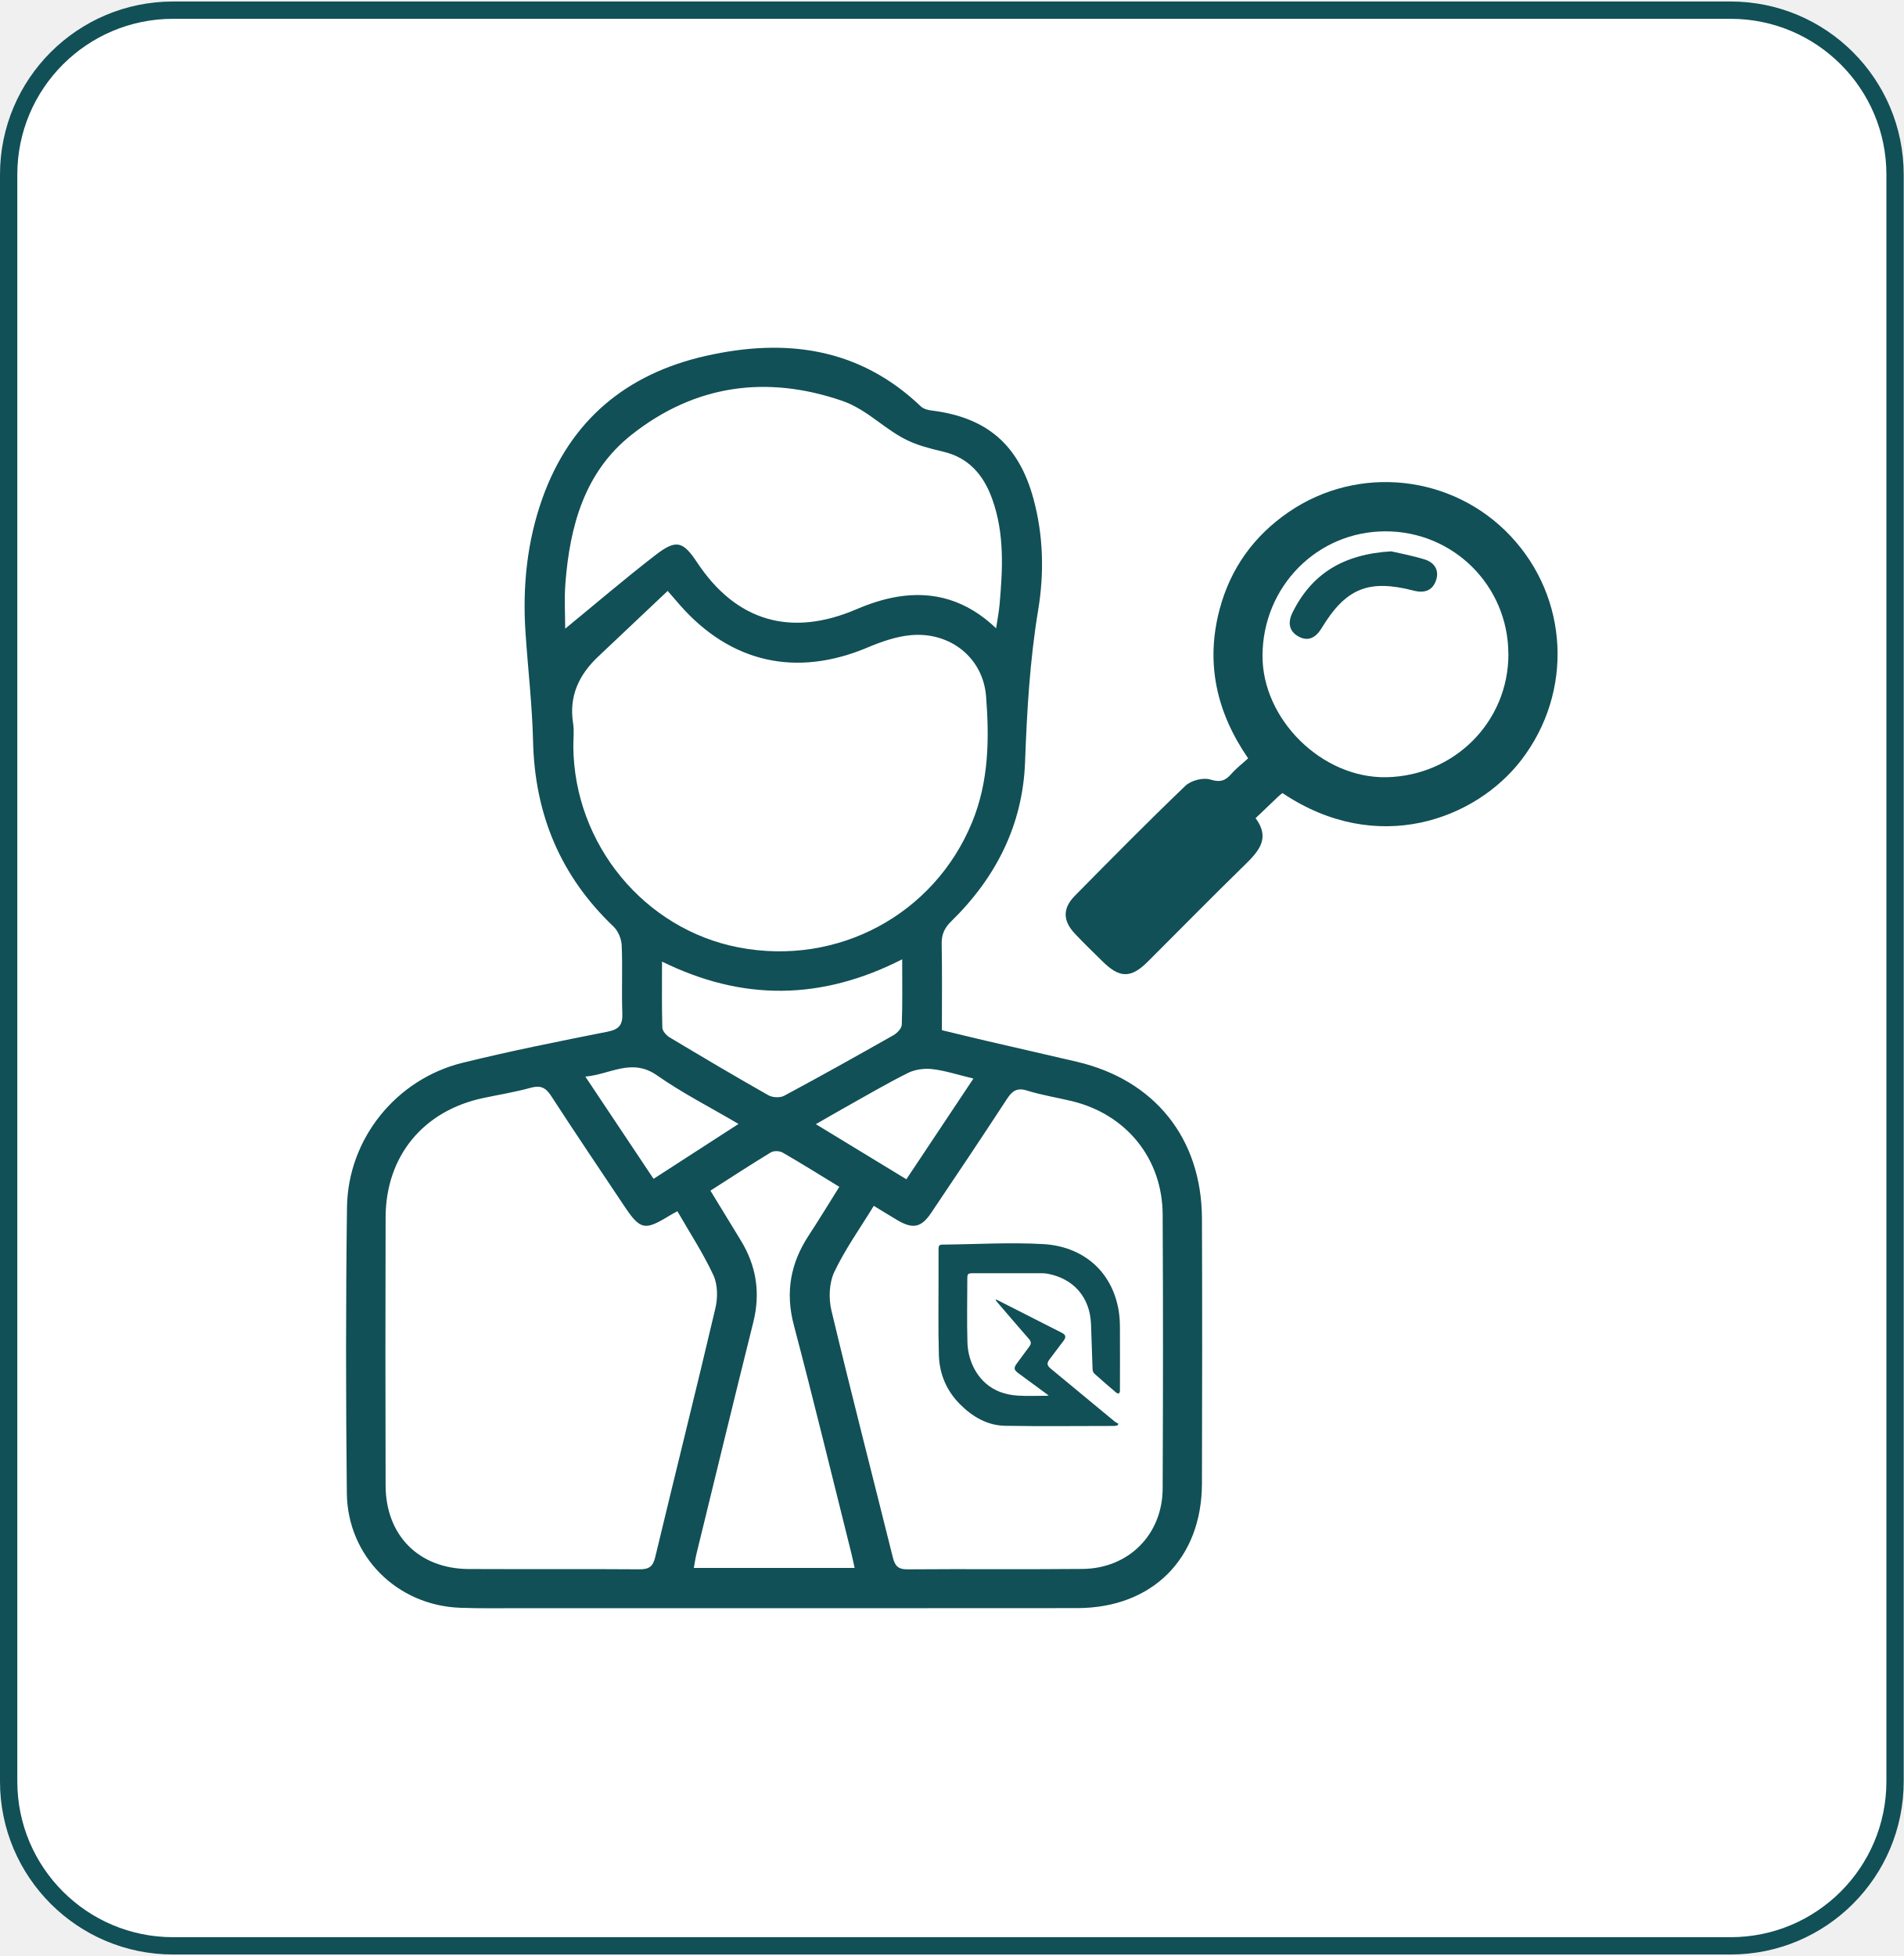
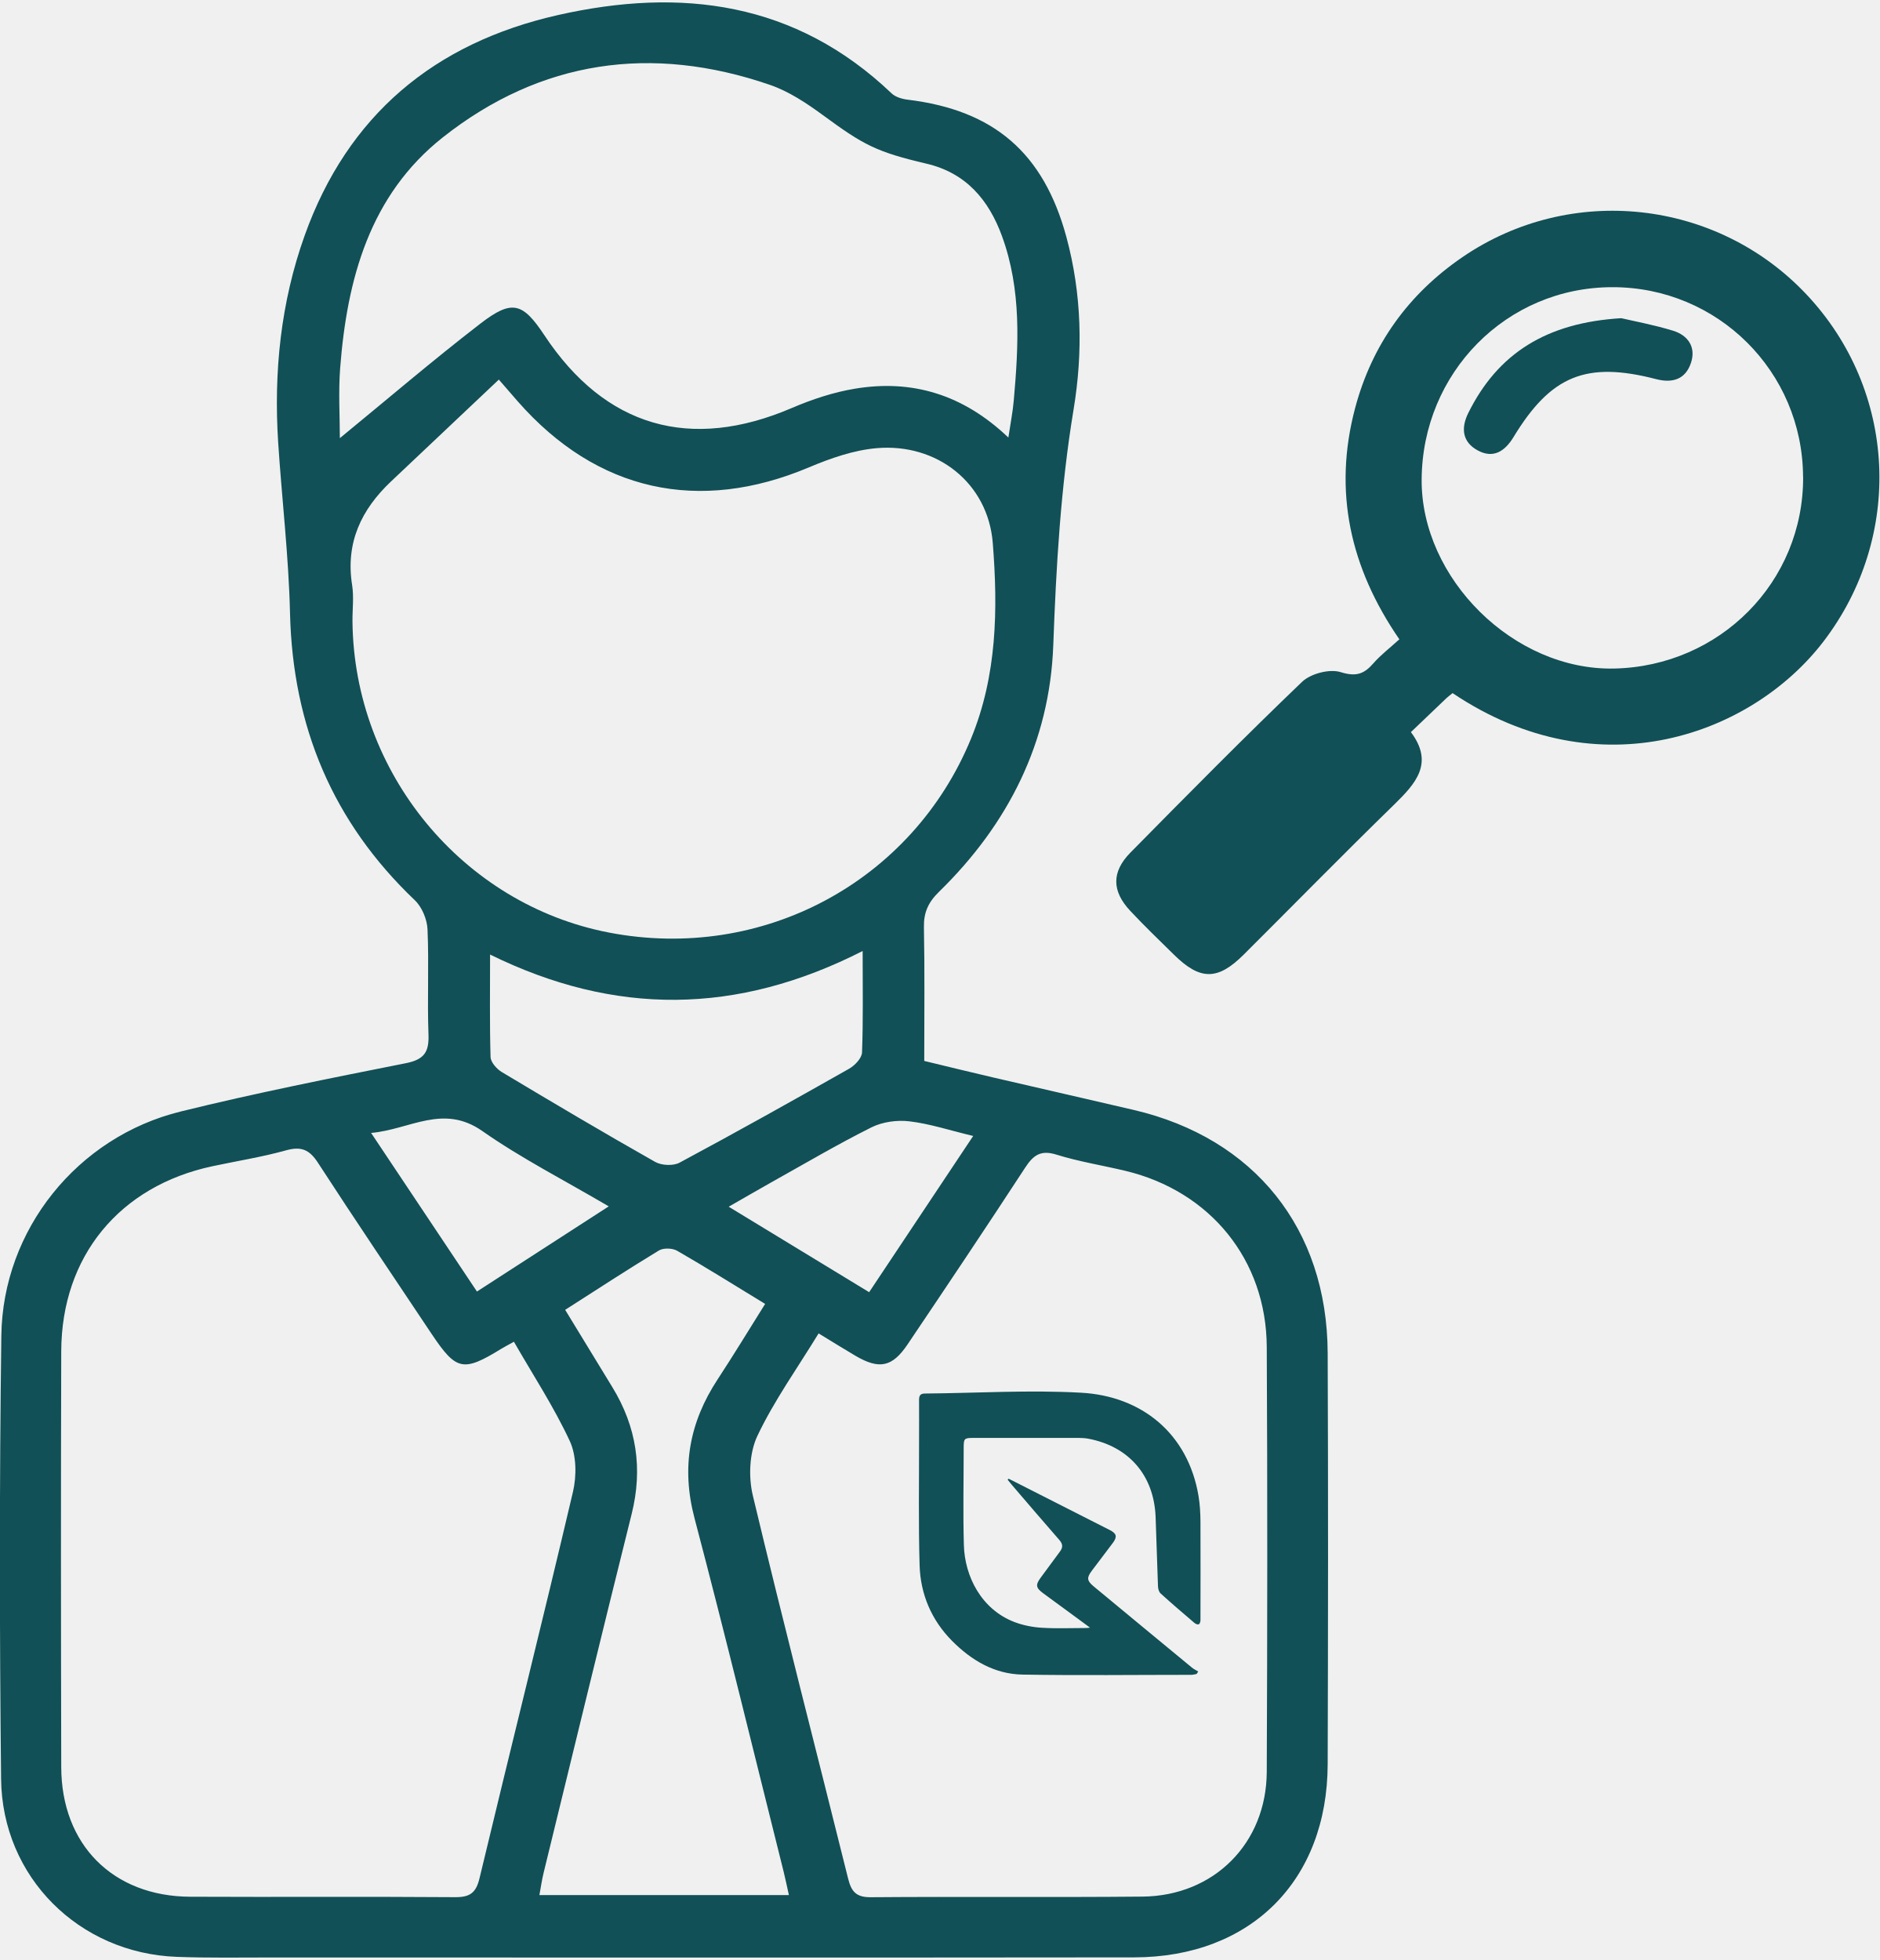
- <svg xmlns="http://www.w3.org/2000/svg" width="110" height="113" viewBox="0 0 110 113" fill="none">
-   <rect x="0.5" y="0.587" width="109" height="111.826" rx="9.5" fill="white" />
-   <rect x="0.5" y="0.587" width="109" height="111.826" rx="9.5" stroke="#115056" />
-   <g clip-path="url(#clip0_174_268)">
-     <path d="M54.426 59.515C55.322 59.731 56.172 59.94 57.025 60.138C58.76 60.543 60.497 60.934 62.232 61.341C66.722 62.393 69.43 65.765 69.451 70.388C69.471 75.494 69.466 80.599 69.451 85.706C69.439 90.039 66.588 92.897 62.241 92.902C51.547 92.915 40.854 92.906 30.161 92.906C28.97 92.906 27.778 92.927 26.587 92.883C22.945 92.749 20.08 89.914 20.041 86.258C19.982 80.756 19.977 75.251 20.05 69.751C20.1 65.799 22.885 62.343 26.73 61.398C29.509 60.713 32.319 60.154 35.125 59.597C35.804 59.46 35.984 59.178 35.959 58.526C35.911 57.223 35.98 55.916 35.923 54.613C35.907 54.242 35.718 53.785 35.452 53.531C32.389 50.616 30.902 47.053 30.802 42.837C30.752 40.718 30.5 38.604 30.361 36.485C30.191 33.854 30.457 31.262 31.346 28.775C32.949 24.291 36.18 21.601 40.777 20.562C45.374 19.523 49.633 20.069 53.207 23.477C53.353 23.616 53.601 23.688 53.81 23.713C57.025 24.104 58.871 25.698 59.719 28.829C60.292 30.948 60.34 33.115 59.987 35.245C59.505 38.16 59.337 41.082 59.23 44.029C59.098 47.644 57.552 50.697 54.974 53.215C54.574 53.605 54.401 53.983 54.412 54.538C54.444 56.179 54.424 57.823 54.424 59.513L54.426 59.515ZM39.14 69.974C38.913 70.101 38.788 70.162 38.672 70.235C37.251 71.108 36.996 71.056 36.077 69.683C34.658 67.561 33.231 65.445 31.841 63.305C31.525 62.819 31.221 62.687 30.659 62.843C29.759 63.094 28.833 63.239 27.917 63.435C24.452 64.171 22.292 66.793 22.281 70.326C22.265 75.49 22.269 80.651 22.281 85.815C22.287 88.702 24.202 90.628 27.08 90.644C30.37 90.66 33.66 90.635 36.953 90.66C37.51 90.664 37.733 90.494 37.862 89.948C39.01 85.153 40.211 80.369 41.339 75.569C41.48 74.971 41.473 74.214 41.223 73.673C40.632 72.4 39.854 71.215 39.14 69.972V69.974ZM38.581 34.136C37.196 35.446 35.882 36.689 34.568 37.928C33.453 38.979 32.865 40.216 33.115 41.791C33.185 42.235 33.124 42.696 33.128 43.151C33.188 48.783 37.23 53.683 42.68 54.733C48.41 55.836 53.978 52.828 56.165 47.514C57.139 45.15 57.17 42.685 56.977 40.229C56.802 37.99 54.897 36.496 52.648 36.692C51.795 36.767 50.936 37.067 50.138 37.403C46.027 39.14 42.232 38.304 39.288 34.955C39.101 34.743 38.919 34.529 38.578 34.136H38.581ZM50.492 69.658C49.699 70.956 48.835 72.161 48.21 73.478C47.91 74.11 47.873 75.001 48.039 75.699C49.178 80.467 50.406 85.212 51.588 89.966C51.707 90.444 51.882 90.667 52.43 90.662C55.804 90.635 59.178 90.671 62.552 90.639C65.215 90.614 67.17 88.654 67.181 85.99C67.204 80.715 67.209 75.44 67.181 70.167C67.165 66.925 65.076 64.365 61.916 63.608C61.061 63.403 60.188 63.266 59.351 63.005C58.764 62.821 58.489 63.021 58.184 63.487C56.743 65.695 55.276 67.884 53.803 70.072C53.232 70.92 52.748 71.015 51.864 70.497C51.429 70.242 51.002 69.974 50.486 69.66L50.492 69.658ZM57.557 36.296C57.639 35.746 57.721 35.341 57.757 34.929C57.941 32.863 58.05 30.796 57.32 28.795C56.827 27.445 55.979 26.439 54.508 26.096C52.641 25.657 52.17 25.405 50.654 24.291C50.042 23.843 49.381 23.402 48.671 23.159C44.276 21.649 40.143 22.233 36.493 25.116C33.77 27.269 32.924 30.398 32.669 33.713C32.601 34.611 32.658 35.521 32.658 36.319C34.429 34.868 36.125 33.415 37.892 32.053C39.072 31.144 39.467 31.267 40.275 32.485C42.537 35.905 45.709 36.821 49.499 35.193C50.247 34.873 51.043 34.609 51.841 34.477C53.974 34.122 55.872 34.691 57.555 36.294L57.557 36.296ZM49.383 90.582C49.31 90.257 49.256 89.989 49.19 89.723C48.089 85.33 47.023 80.926 45.868 76.547C45.368 74.651 45.677 72.975 46.73 71.372C47.328 70.46 47.894 69.528 48.498 68.564C47.352 67.866 46.298 67.204 45.22 66.584C45.045 66.484 44.708 66.472 44.54 66.575C43.383 67.277 42.248 68.018 41.05 68.785C41.659 69.783 42.232 70.724 42.805 71.661C43.708 73.136 43.949 74.698 43.526 76.39C42.416 80.84 41.336 85.299 40.247 89.753C40.184 90.01 40.147 90.273 40.09 90.582H49.378H49.383ZM52.134 55.418C47.446 57.807 42.898 57.837 38.253 55.552C38.253 56.896 38.235 58.135 38.271 59.369C38.278 59.563 38.499 59.813 38.685 59.926C40.581 61.061 42.482 62.189 44.404 63.276C44.642 63.41 45.077 63.43 45.311 63.303C47.432 62.166 49.533 60.99 51.627 59.804C51.841 59.683 52.1 59.408 52.107 59.197C52.152 57.985 52.13 56.77 52.13 55.418H52.134ZM52.371 68.128C53.687 66.152 54.947 64.262 56.247 62.309C55.358 62.096 54.624 61.852 53.873 61.764C53.414 61.709 52.873 61.782 52.462 61.986C51.197 62.618 49.976 63.339 48.742 64.028C48.242 64.308 47.746 64.599 47.141 64.944C48.946 66.043 50.608 67.054 52.373 68.128H52.371ZM42.673 64.931C41.009 63.953 39.415 63.141 37.967 62.127C36.5 61.1 35.275 62.068 33.822 62.196C35.191 64.246 36.459 66.147 37.764 68.103C39.392 67.05 40.952 66.043 42.673 64.931Z" fill="#115056" />
-     <path d="M74.101 45.816C74.019 45.884 73.928 45.95 73.848 46.027C73.437 46.416 73.03 46.809 72.55 47.267C73.419 48.426 72.73 49.181 71.925 49.968C70.038 51.807 68.192 53.692 66.325 55.552C65.352 56.523 64.699 56.52 63.719 55.552C63.173 55.015 62.621 54.486 62.098 53.926C61.409 53.192 61.393 52.476 62.105 51.752C64.215 49.613 66.327 47.473 68.496 45.395C68.817 45.088 69.522 44.904 69.935 45.034C70.506 45.211 70.802 45.106 71.152 44.706C71.429 44.388 71.772 44.129 72.12 43.81C70.283 41.144 69.651 38.297 70.47 35.207C71.097 32.84 72.452 30.957 74.469 29.577C78.498 26.822 83.939 27.419 87.279 30.962C90.66 34.547 90.912 39.986 87.911 43.899C85.281 47.328 79.59 49.502 74.101 45.814V45.816ZM87.156 37.756C87.138 33.836 83.975 30.691 80.053 30.696C76.102 30.698 72.975 33.89 72.95 37.858C72.925 41.539 76.377 44.981 80.126 44.9C84.048 44.813 87.177 41.687 87.159 37.758L87.156 37.756Z" fill="#115056" />
-     <path d="M80.386 31.851C80.848 31.96 81.596 32.096 82.319 32.319C82.869 32.49 83.174 32.926 82.983 33.508C82.783 34.12 82.308 34.282 81.689 34.122C79.084 33.447 77.767 33.981 76.371 36.28C76.048 36.812 75.616 37.092 75.034 36.773C74.466 36.462 74.406 35.95 74.686 35.384C75.793 33.149 77.612 32.017 80.386 31.851Z" fill="#115056" />
-     <path d="M60.595 80.619C60.292 80.396 60.026 80.199 59.758 80.003C59.456 79.78 59.151 79.562 58.849 79.337C58.578 79.137 58.564 79.028 58.762 78.759C59.003 78.436 59.237 78.109 59.478 77.788C59.592 77.636 59.59 77.511 59.46 77.361C58.867 76.683 58.285 75.999 57.698 75.317C57.639 75.249 57.584 75.178 57.53 75.11C57.541 75.099 57.553 75.085 57.564 75.074C57.609 75.097 57.655 75.117 57.698 75.14C58.912 75.756 60.126 76.372 61.338 76.988C61.588 77.115 61.618 77.236 61.452 77.461C61.19 77.811 60.924 78.157 60.663 78.505C60.47 78.762 60.483 78.875 60.729 79.08C61.95 80.09 63.169 81.101 64.392 82.109C64.462 82.168 64.549 82.206 64.628 82.254C64.608 82.286 64.59 82.315 64.569 82.347C64.503 82.359 64.435 82.379 64.369 82.379C62.275 82.379 60.179 82.406 58.085 82.37C57.045 82.352 56.184 81.843 55.461 81.115C54.69 80.337 54.283 79.376 54.251 78.296C54.206 76.761 54.233 75.222 54.231 73.684C54.231 73.168 54.235 72.65 54.231 72.134C54.231 71.972 54.285 71.902 54.451 71.902C56.393 71.886 58.337 71.763 60.272 71.872C62.518 71.997 64.249 73.384 64.64 75.719C64.692 76.035 64.71 76.361 64.712 76.681C64.719 77.902 64.712 79.126 64.712 80.346C64.712 80.399 64.687 80.481 64.649 80.496C64.61 80.515 64.531 80.483 64.492 80.449C64.067 80.087 63.644 79.726 63.23 79.35C63.166 79.294 63.134 79.178 63.13 79.087C63.096 78.221 63.075 77.354 63.041 76.49C62.977 74.944 62.041 73.866 60.524 73.582C60.413 73.562 60.297 73.557 60.183 73.555C58.873 73.555 57.564 73.555 56.254 73.555C55.913 73.555 55.893 73.578 55.893 73.921C55.893 75.131 55.865 76.34 55.9 77.547C55.931 78.709 56.55 79.946 57.794 80.417C58.114 80.537 58.467 80.606 58.81 80.626C59.358 80.66 59.91 80.635 60.461 80.635C60.49 80.635 60.522 80.631 60.597 80.621L60.595 80.619Z" fill="#115056" />
+ <svg xmlns="http://www.w3.org/2000/svg" width="70" height="73" viewBox="0 0 70 73" fill="none">
+   <g clip-path="url(#clip0_186_269)">
+     <path d="M34.426 39.515C35.322 39.731 36.172 39.94 37.025 40.138C38.76 40.543 40.497 40.934 42.232 41.341C46.722 42.393 49.43 45.765 49.45 50.388C49.471 55.494 49.466 60.599 49.45 65.706C49.439 70.039 46.588 72.897 42.241 72.902C31.547 72.915 20.854 72.906 10.161 72.906C8.97 72.906 7.778 72.927 6.587 72.883C2.945 72.749 0.08 69.914 0.041 66.258C-0.018 60.756 -0.023 55.251 0.05 49.751C0.1 45.799 2.885 42.343 6.73 41.398C9.509 40.713 12.319 40.154 15.125 39.597C15.805 39.46 15.984 39.178 15.959 38.526C15.911 37.223 15.98 35.916 15.923 34.613C15.907 34.242 15.718 33.785 15.452 33.531C12.389 30.616 10.902 27.053 10.802 22.837C10.752 20.718 10.5 18.604 10.361 16.485C10.191 13.854 10.457 11.262 11.346 8.775C12.949 4.291 16.18 1.601 20.777 0.562C25.374 -0.477 29.633 0.069 33.207 3.477C33.353 3.616 33.601 3.688 33.81 3.713C37.025 4.104 38.871 5.698 39.719 8.829C40.292 10.948 40.34 13.115 39.987 15.245C39.505 18.16 39.337 21.082 39.23 24.029C39.098 27.644 37.552 30.698 34.974 33.215C34.574 33.605 34.401 33.983 34.412 34.538C34.444 36.179 34.424 37.823 34.424 39.513L34.426 39.515ZM19.14 49.974C18.913 50.101 18.788 50.163 18.672 50.235C17.251 51.108 16.996 51.056 16.077 49.683C14.659 47.561 13.231 45.445 11.841 43.305C11.525 42.819 11.221 42.687 10.659 42.843C9.759 43.094 8.833 43.239 7.917 43.435C4.452 44.171 2.292 46.793 2.281 50.326C2.265 55.49 2.269 60.651 2.281 65.815C2.287 68.702 4.202 70.628 7.08 70.644C10.37 70.66 13.66 70.635 16.953 70.66C17.51 70.664 17.733 70.494 17.862 69.948C19.01 65.153 20.211 60.369 21.339 55.569C21.48 54.971 21.473 54.214 21.223 53.673C20.631 52.4 19.854 51.215 19.14 49.971V49.974ZM18.581 14.136C17.196 15.446 15.882 16.689 14.568 17.928C13.454 18.979 12.865 20.216 13.115 21.791C13.185 22.235 13.124 22.696 13.128 23.151C13.188 28.783 17.23 33.683 22.68 34.733C28.41 35.836 33.978 32.828 36.165 27.514C37.139 25.15 37.17 22.685 36.977 20.229C36.802 17.99 34.897 16.496 32.648 16.692C31.795 16.767 30.936 17.067 30.138 17.403C26.027 19.14 22.232 18.304 19.288 14.954C19.101 14.743 18.919 14.529 18.578 14.136H18.581ZM30.492 49.658C29.699 50.956 28.835 52.161 28.21 53.478C27.91 54.11 27.873 55.001 28.039 55.699C29.178 60.467 30.406 65.212 31.588 69.966C31.707 70.444 31.882 70.667 32.43 70.662C35.804 70.635 39.178 70.671 42.552 70.639C45.215 70.614 47.17 68.654 47.181 65.99C47.204 60.715 47.209 55.44 47.181 50.167C47.166 46.925 45.076 44.365 41.916 43.608C41.061 43.403 40.188 43.266 39.351 43.005C38.764 42.821 38.489 43.021 38.184 43.487C36.743 45.695 35.276 47.884 33.803 50.072C33.232 50.92 32.748 51.015 31.863 50.497C31.429 50.242 31.002 49.974 30.486 49.66L30.492 49.658ZM37.557 16.296C37.639 15.746 37.721 15.341 37.757 14.93C37.941 12.863 38.05 10.796 37.32 8.795C36.827 7.444 35.979 6.44 34.508 6.096C32.641 5.657 32.17 5.405 30.654 4.291C30.042 3.843 29.381 3.402 28.671 3.159C24.276 1.649 20.143 2.233 16.493 5.116C13.77 7.269 12.924 10.398 12.669 13.713C12.601 14.611 12.658 15.521 12.658 16.319C14.429 14.868 16.125 13.415 17.892 12.053C19.072 11.144 19.467 11.267 20.275 12.485C22.537 15.905 25.709 16.821 29.499 15.193C30.247 14.873 31.043 14.609 31.841 14.477C33.974 14.122 35.872 14.691 37.555 16.294L37.557 16.296ZM29.383 70.582C29.31 70.257 29.256 69.989 29.19 69.723C28.089 65.33 27.023 60.926 25.868 56.547C25.368 54.651 25.677 52.975 26.73 51.372C27.328 50.46 27.894 49.528 28.498 48.564C27.352 47.866 26.298 47.205 25.22 46.584C25.045 46.484 24.708 46.472 24.54 46.575C23.383 47.277 22.248 48.018 21.05 48.785C21.659 49.783 22.232 50.724 22.805 51.661C23.708 53.136 23.949 54.699 23.526 56.39C22.416 60.84 21.336 65.299 20.247 69.753C20.184 70.01 20.147 70.273 20.09 70.582H29.378H29.383ZM32.134 35.418C27.446 37.807 22.898 37.837 18.253 35.552C18.253 36.896 18.235 38.135 18.271 39.369C18.278 39.563 18.499 39.813 18.685 39.926C20.581 41.061 22.482 42.189 24.404 43.276C24.642 43.41 25.077 43.43 25.311 43.303C27.432 42.166 29.533 40.99 31.627 39.804C31.841 39.683 32.1 39.408 32.107 39.197C32.152 37.985 32.13 36.77 32.13 35.418H32.134ZM32.371 48.128C33.687 46.152 34.947 44.262 36.247 42.309C35.358 42.096 34.624 41.852 33.873 41.764C33.414 41.709 32.873 41.782 32.462 41.986C31.197 42.618 29.976 43.339 28.742 44.028C28.242 44.308 27.746 44.599 27.141 44.944C28.946 46.043 30.608 47.054 32.373 48.128H32.371ZM22.673 44.931C21.009 43.953 19.415 43.141 17.967 42.127C16.5 41.1 15.275 42.068 13.822 42.196C15.191 44.246 16.459 46.147 17.764 48.103C19.392 47.05 20.952 46.043 22.673 44.931Z" fill="#115056" />
+     <path d="M54.101 25.816C54.019 25.884 53.928 25.95 53.848 26.027C53.437 26.416 53.03 26.809 52.55 27.267C53.419 28.426 52.73 29.181 51.925 29.968C50.038 31.807 48.191 33.692 46.325 35.552C45.352 36.523 44.699 36.52 43.719 35.552C43.173 35.015 42.621 34.486 42.098 33.926C41.409 33.192 41.393 32.476 42.105 31.753C44.215 29.613 46.327 27.473 48.496 25.395C48.817 25.088 49.522 24.904 49.935 25.034C50.506 25.211 50.802 25.107 51.152 24.706C51.429 24.388 51.773 24.129 52.12 23.811C50.283 21.143 49.651 18.297 50.47 15.207C51.097 12.84 52.452 10.957 54.469 9.577C58.498 6.822 63.939 7.42 67.279 10.962C70.66 14.547 70.912 19.986 67.911 23.899C65.281 27.328 59.59 29.502 54.101 25.814V25.816ZM67.156 17.756C67.138 13.836 63.975 10.691 60.053 10.696C56.102 10.698 52.975 13.89 52.95 17.858C52.925 21.539 56.377 24.982 60.126 24.9C64.048 24.813 67.177 21.687 67.159 17.758L67.156 17.756Z" fill="#115056" />
+     <path d="M60.386 11.851C60.848 11.96 61.596 12.097 62.319 12.319C62.869 12.49 63.174 12.926 62.983 13.508C62.783 14.12 62.307 14.281 61.689 14.122C59.084 13.447 57.767 13.981 56.371 16.28C56.048 16.812 55.616 17.092 55.034 16.773C54.466 16.462 54.407 15.95 54.686 15.384C55.793 13.149 57.612 12.017 60.386 11.851Z" fill="#115056" />
+     <path d="M40.595 60.619C40.292 60.396 40.026 60.199 39.758 60.003C39.456 59.78 39.151 59.562 38.849 59.337C38.578 59.137 38.564 59.028 38.762 58.759C39.003 58.437 39.237 58.109 39.478 57.788C39.592 57.636 39.59 57.511 39.46 57.361C38.867 56.684 38.285 55.999 37.698 55.317C37.639 55.249 37.584 55.178 37.53 55.11C37.541 55.099 37.553 55.085 37.564 55.074C37.609 55.096 37.655 55.117 37.698 55.14C38.912 55.756 40.126 56.372 41.338 56.988C41.588 57.115 41.618 57.236 41.452 57.461C41.19 57.811 40.924 58.157 40.663 58.505C40.47 58.762 40.483 58.875 40.729 59.08C41.95 60.09 43.169 61.101 44.392 62.108C44.462 62.168 44.549 62.206 44.628 62.254C44.608 62.286 44.59 62.315 44.569 62.347C44.503 62.359 44.435 62.379 44.369 62.379C42.275 62.379 40.179 62.406 38.085 62.37C37.045 62.352 36.184 61.843 35.461 61.115C34.69 60.337 34.283 59.376 34.251 58.296C34.206 56.761 34.233 55.221 34.231 53.684C34.231 53.168 34.235 52.65 34.231 52.134C34.231 51.972 34.285 51.902 34.451 51.902C36.393 51.886 38.337 51.763 40.272 51.872C42.518 51.997 44.248 53.384 44.64 55.719C44.692 56.035 44.71 56.361 44.712 56.681C44.719 57.902 44.712 59.126 44.712 60.346C44.712 60.399 44.687 60.481 44.649 60.496C44.61 60.515 44.531 60.483 44.492 60.449C44.067 60.087 43.644 59.726 43.23 59.35C43.166 59.294 43.134 59.178 43.13 59.087C43.096 58.221 43.075 57.354 43.041 56.49C42.977 54.944 42.041 53.866 40.524 53.582C40.413 53.562 40.297 53.557 40.183 53.555C38.873 53.555 37.564 53.555 36.254 53.555C35.913 53.555 35.893 53.578 35.893 53.921C35.893 55.131 35.865 56.34 35.9 57.547C35.931 58.709 36.55 59.946 37.794 60.417C38.114 60.537 38.467 60.606 38.81 60.626C39.358 60.66 39.91 60.635 40.461 60.635C40.49 60.635 40.522 60.631 40.597 60.621L40.595 60.619Z" fill="#115056" />
  </g>
  <defs>
-     <clipPath id="clip0_174_268">
-       <rect width="70" height="72.826" fill="white" transform="translate(20 20.0869)" />
+     <clipPath id="clip0_186_269">
+       <rect width="70" height="72.826" fill="white" transform="translate(0 0.0869141)" />
    </clipPath>
  </defs>
</svg>
